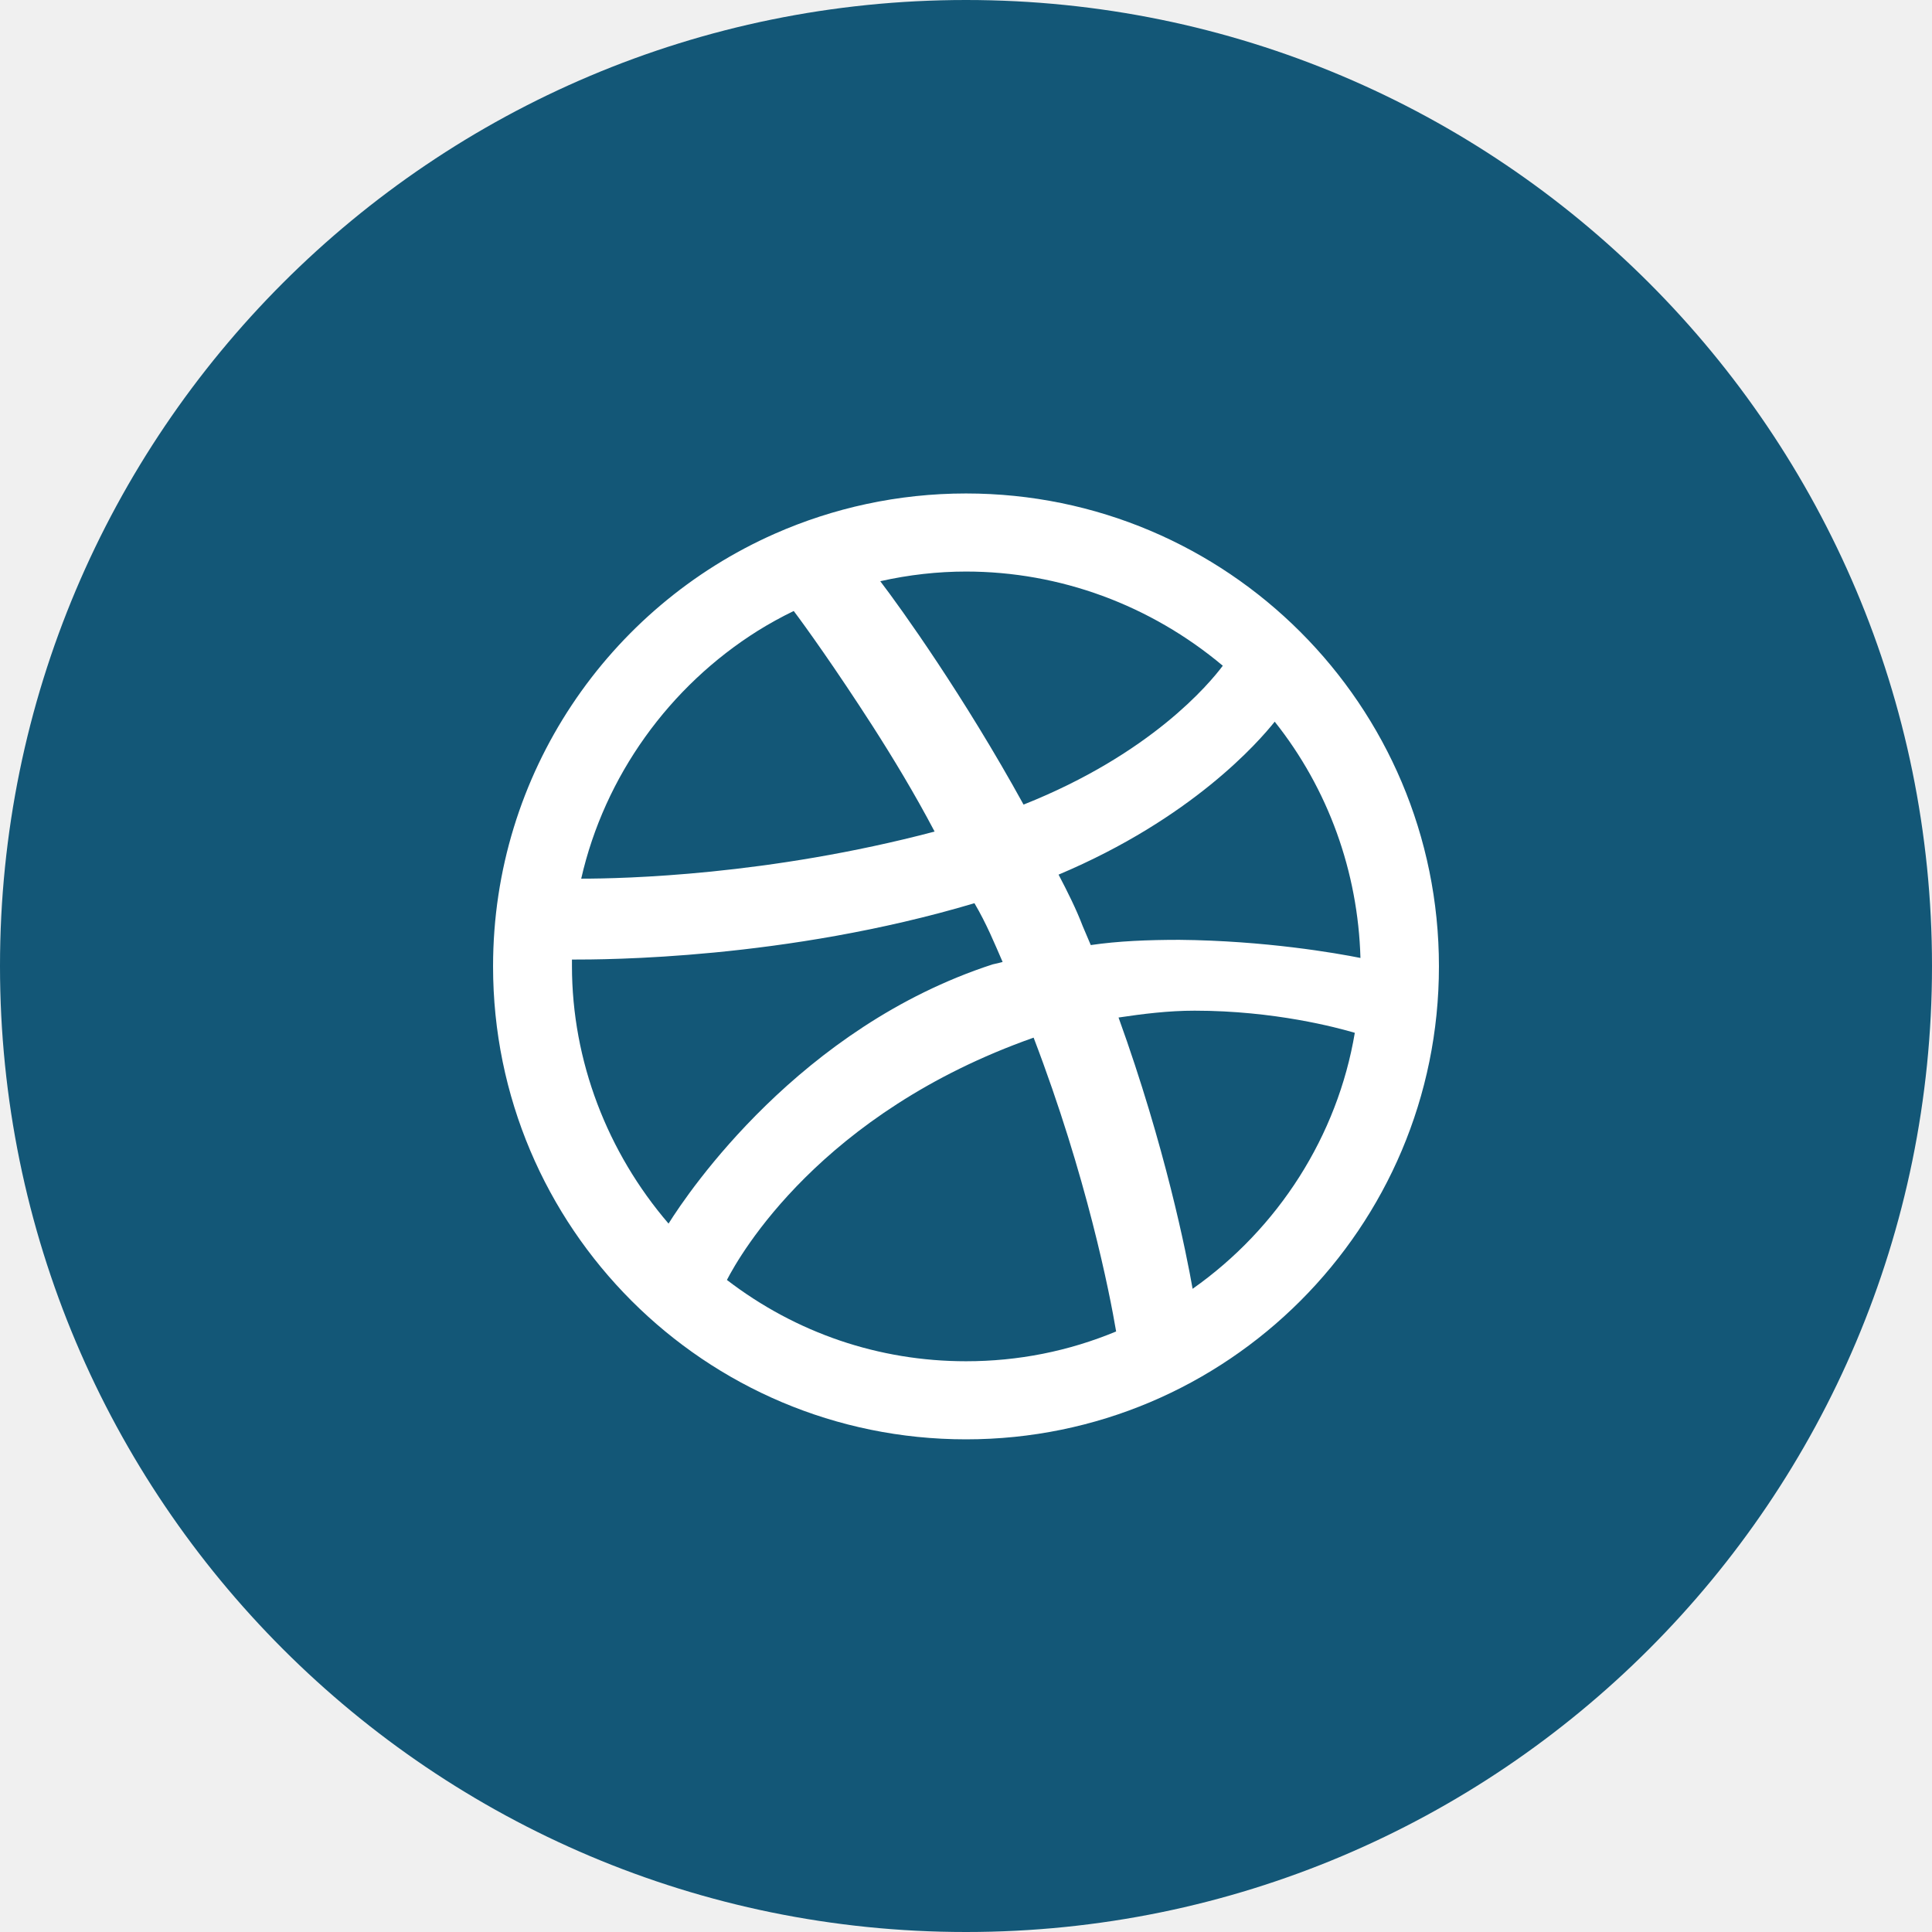
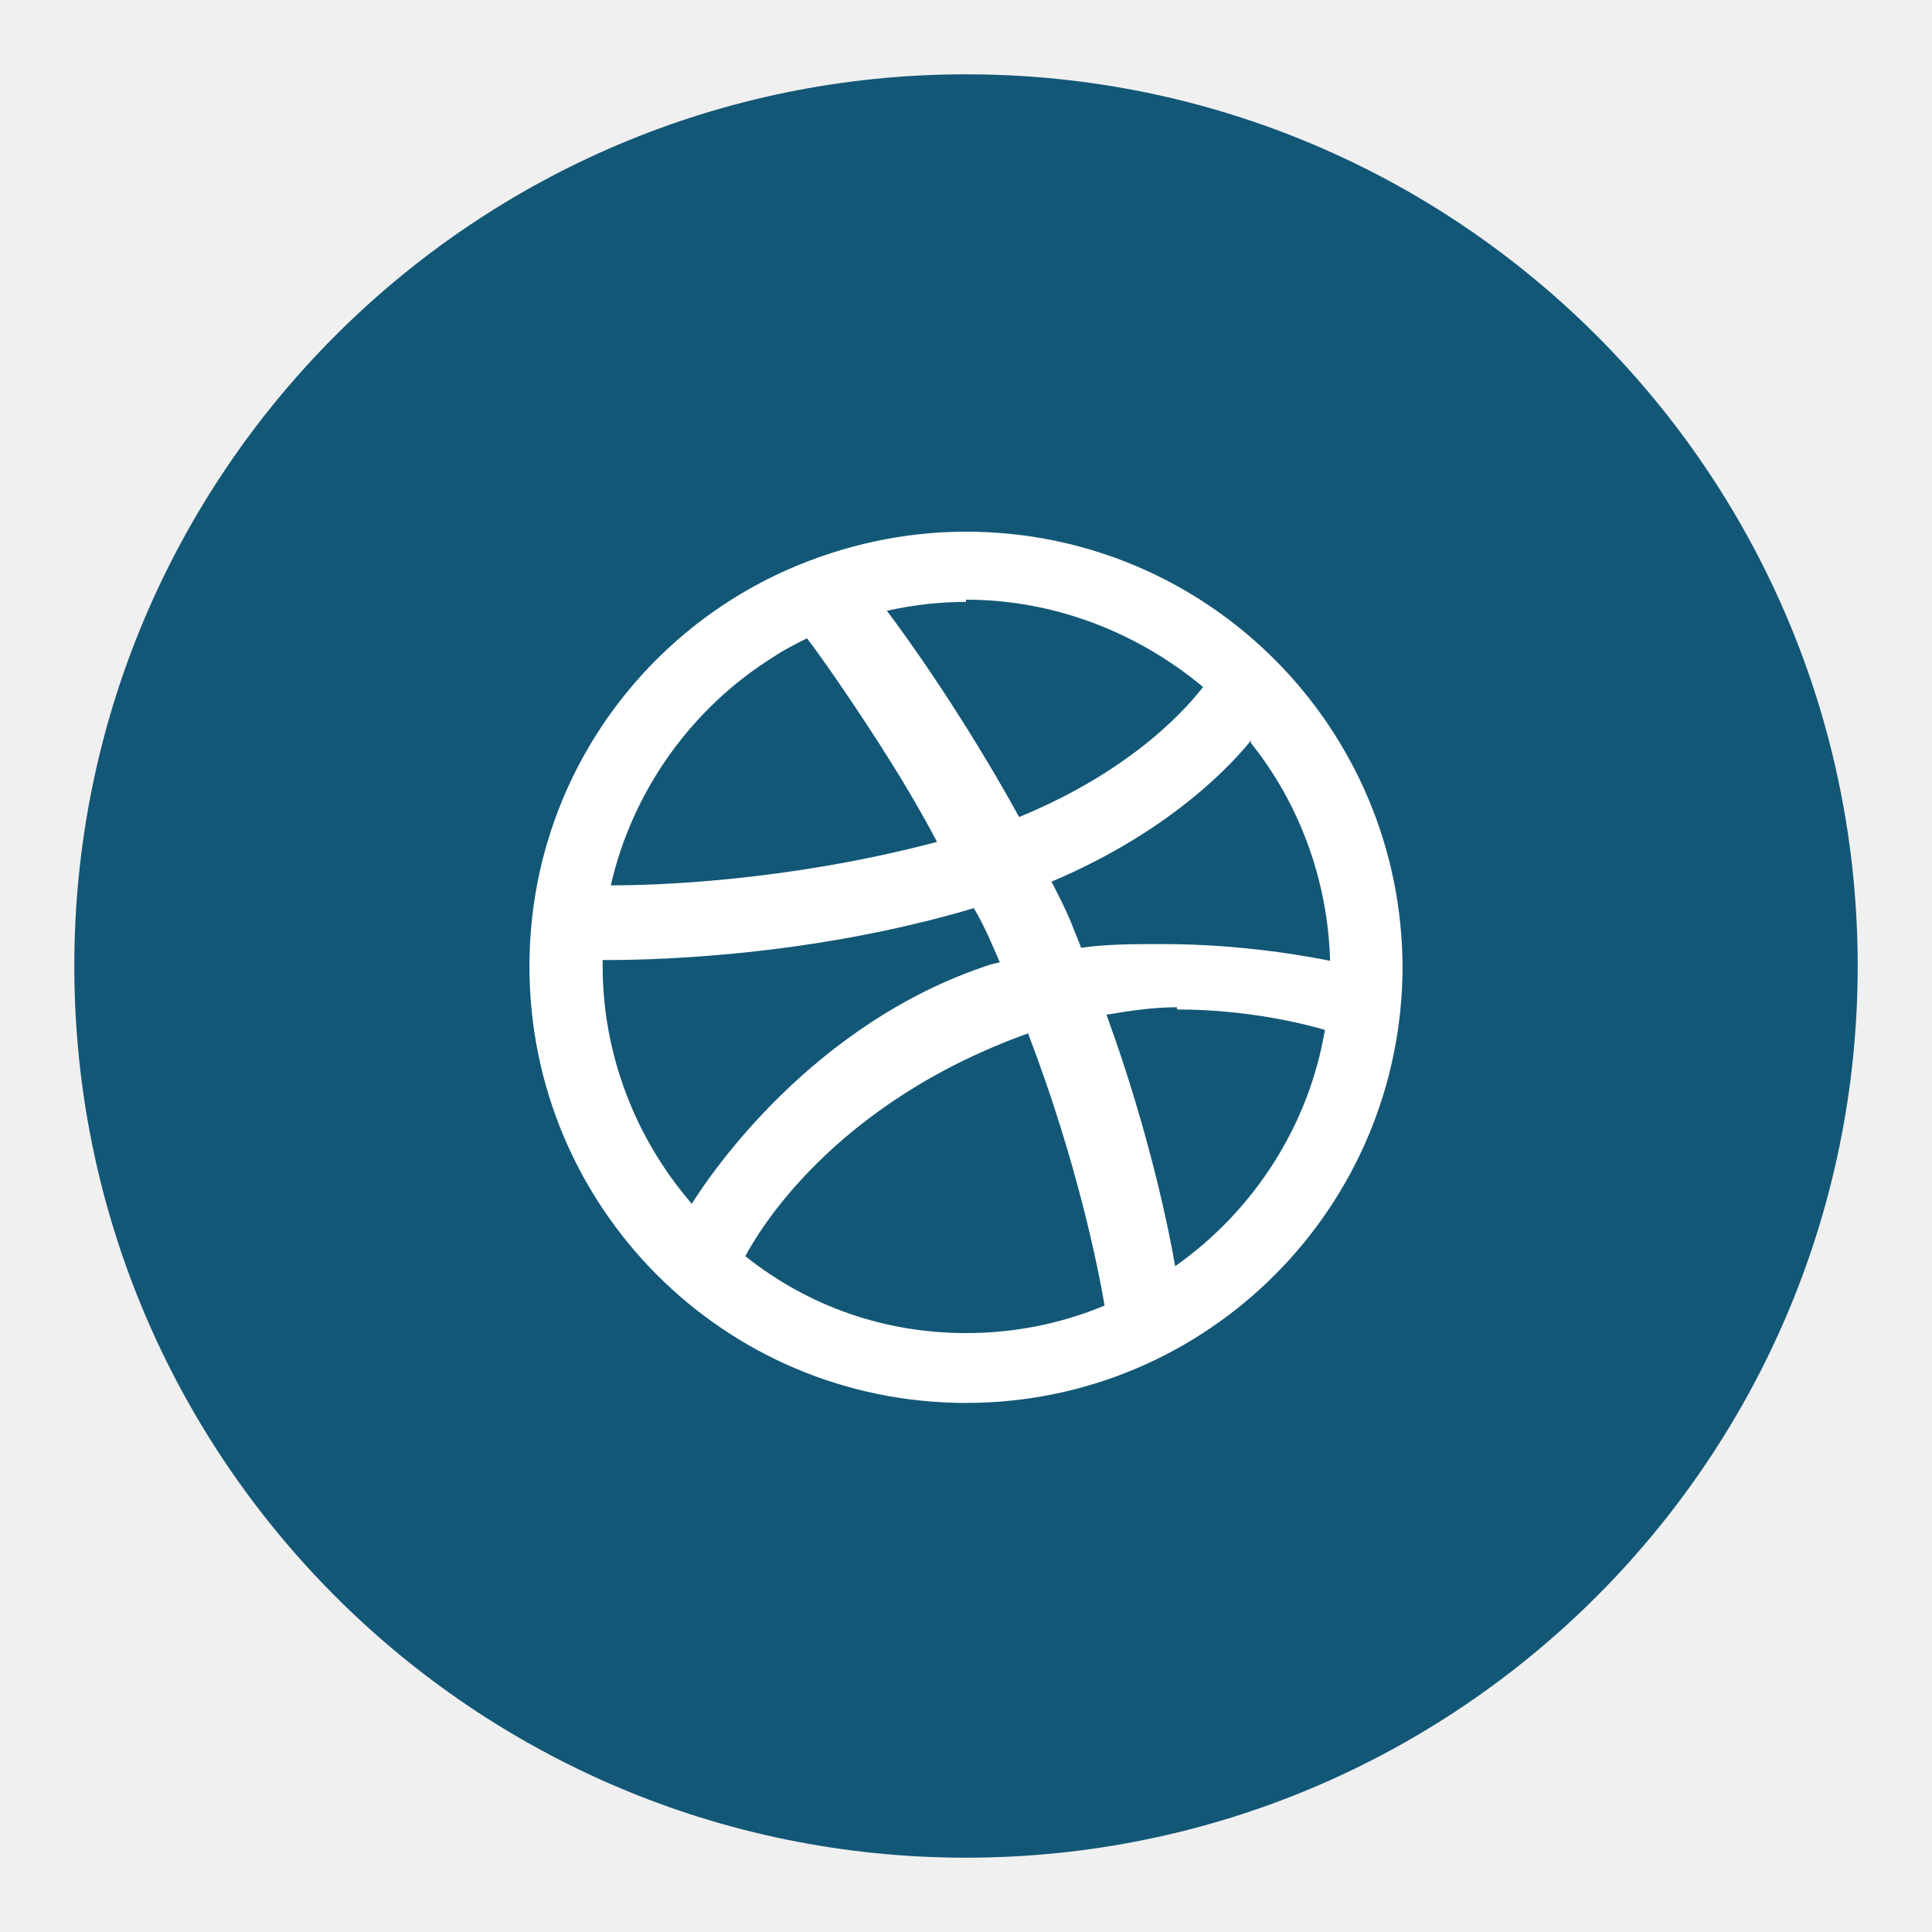
- <svg xmlns="http://www.w3.org/2000/svg" width="48" height="48">
-   <circle fill="#135777" r="24" transform="translate(24 24)" />
-   <circle fill="#135777" r="1" transform="translate(24 24)" />
-   <path fill="#FFF" d="M24 14.2c-.7 0-1.42.08-2.13.24.52.68 2.08 2.86 3.56 5.55 3.17-1.26 4.62-3.01 4.95-3.45-1.8-1.51-4.05-2.34-6.38-2.34zm7.67 3.73c-.4.5-2.05 2.4-5.37 3.8.23.44.44.86.6 1.28l.2.47c.68-.1 1.42-.13 2.2-.13 2.13.02 3.9.33 4.5.45-.06-2.14-.8-4.2-2.13-5.87zm-11.95-2.75c-.31.15-.6.31-.89.49-2.2 1.38-3.81 3.61-4.39 6.16 1.05 0 4.65-.08 8.78-1.17-.5-.95-1.04-1.84-1.54-2.62-.92-1.43-1.68-2.49-1.96-2.86zm4.49 7.26c-4.7 1.4-9.2 1.4-10 1.4V24c0 2.36.88 4.63 2.4 6.4.5-.8 3.26-4.88 8.05-6.44.1-.02.25-.06.25-.06-.2-.46-.4-.95-.7-1.46zm5.47 2.67c-.65 0-1.29.08-1.89.17 1.16 3.21 1.69 5.88 1.84 6.74 2.13-1.5 3.6-3.8 4.03-6.36-.44-.13-2-.55-3.98-.55zm-4 .67c-5.3 1.87-7.3 5.4-7.62 6.02 1.72 1.32 3.78 2.02 5.94 2.02 1.3 0 2.55-.25 3.73-.74-.16-.95-.73-3.85-2.05-7.3zm10.07-1.77c0 6.49-5.26 11.75-11.75 11.75S12.25 30.5 12.25 24.01c0-4.8 2.88-8.93 7-10.75 1.45-.64 3.06-1 4.75-1 6.49 0 11.75 5.26 11.75 11.75zm0 0" />
+ <svg xmlns="http://www.w3.org/2000/svg" width="52" height="52">
+   <circle fill="#135777" r="24" transform="translate(26 26)" />
+   <circle fill="#135777" r=".5" transform="translate(26 26)" />
+   <path fill="#FFF" d="M26 16.2c-.7 0-1.42.08-2.13.24.52.68 2.08 2.86 3.56 5.55 3.17-1.3 4.62-3.07 4.95-3.5-1.8-1.5-4.05-2.35-6.38-2.35zm7.67 3.73c-.4.5-2.05 2.4-5.37 3.8.23.44.44.86.6 1.28l.2.5c.68-.1 1.42-.1 2.2-.1 2.13 0 3.9.33 4.5.45-.06-2.13-.8-4.2-2.13-5.86zm-11.95-2.75c-.3.15-.6.3-.9.5-2.2 1.37-3.8 3.6-4.38 6.15 1.05 0 4.65-.08 8.78-1.17-.5-.95-1.04-1.84-1.54-2.62-.92-1.43-1.68-2.5-1.96-2.86zm4.5 7.26c-4.7 1.4-9.2 1.4-10 1.4V26c0 2.36.87 4.63 2.4 6.4.5-.8 3.25-4.88 8.04-6.44l.25-.06c-.2-.46-.4-.95-.7-1.46zm5.46 2.67c-.65 0-1.3.1-1.9.2 1.17 3.2 1.7 5.9 1.85 6.77 2.13-1.5 3.6-3.8 4.03-6.36-.44-.13-2-.55-3.98-.55zm-4 .7c-5.3 1.9-7.3 5.4-7.62 6 1.72 1.37 3.78 2.07 5.94 2.07 1.3 0 2.55-.25 3.73-.74-.16-.95-.73-3.85-2.05-7.3zM37.75 26c0 6.5-5.26 11.76-11.75 11.76-6.5 0-11.75-5.26-11.75-11.75 0-4.8 2.88-8.9 7-10.7 1.45-.63 3.06-1 4.75-1 6.5 0 11.75 5.27 11.75 11.76zm0 0" />
</svg>
